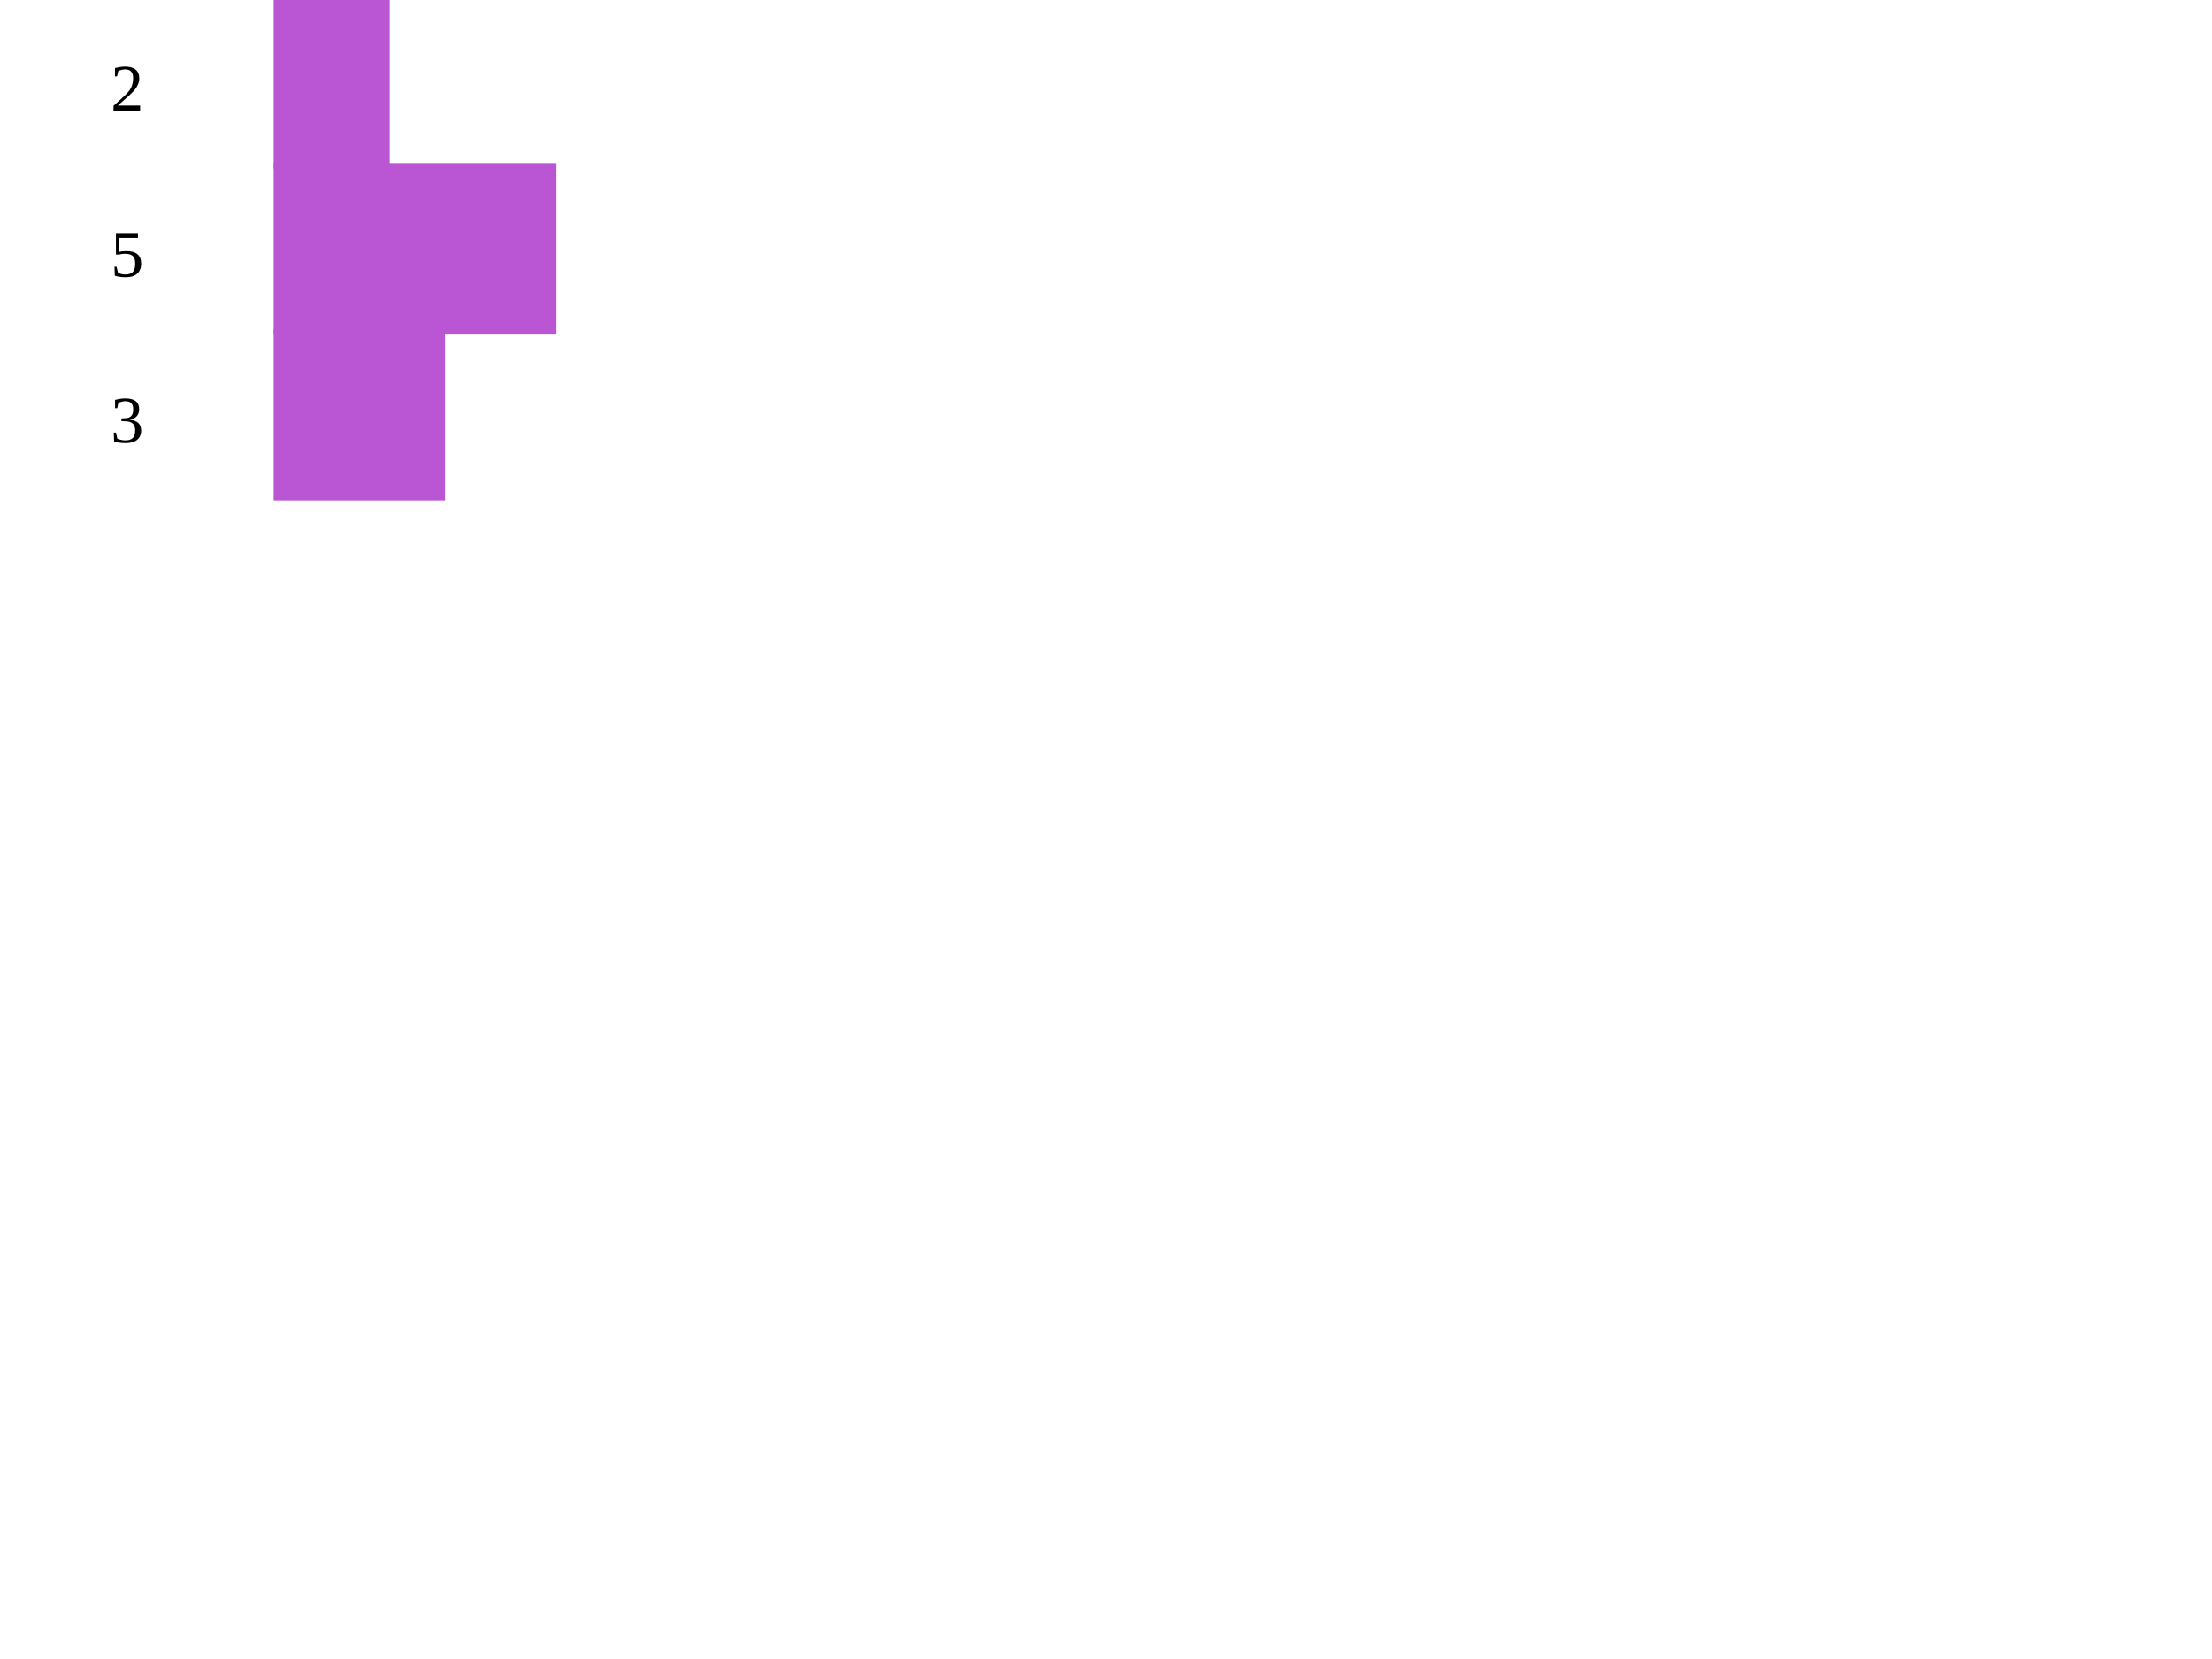
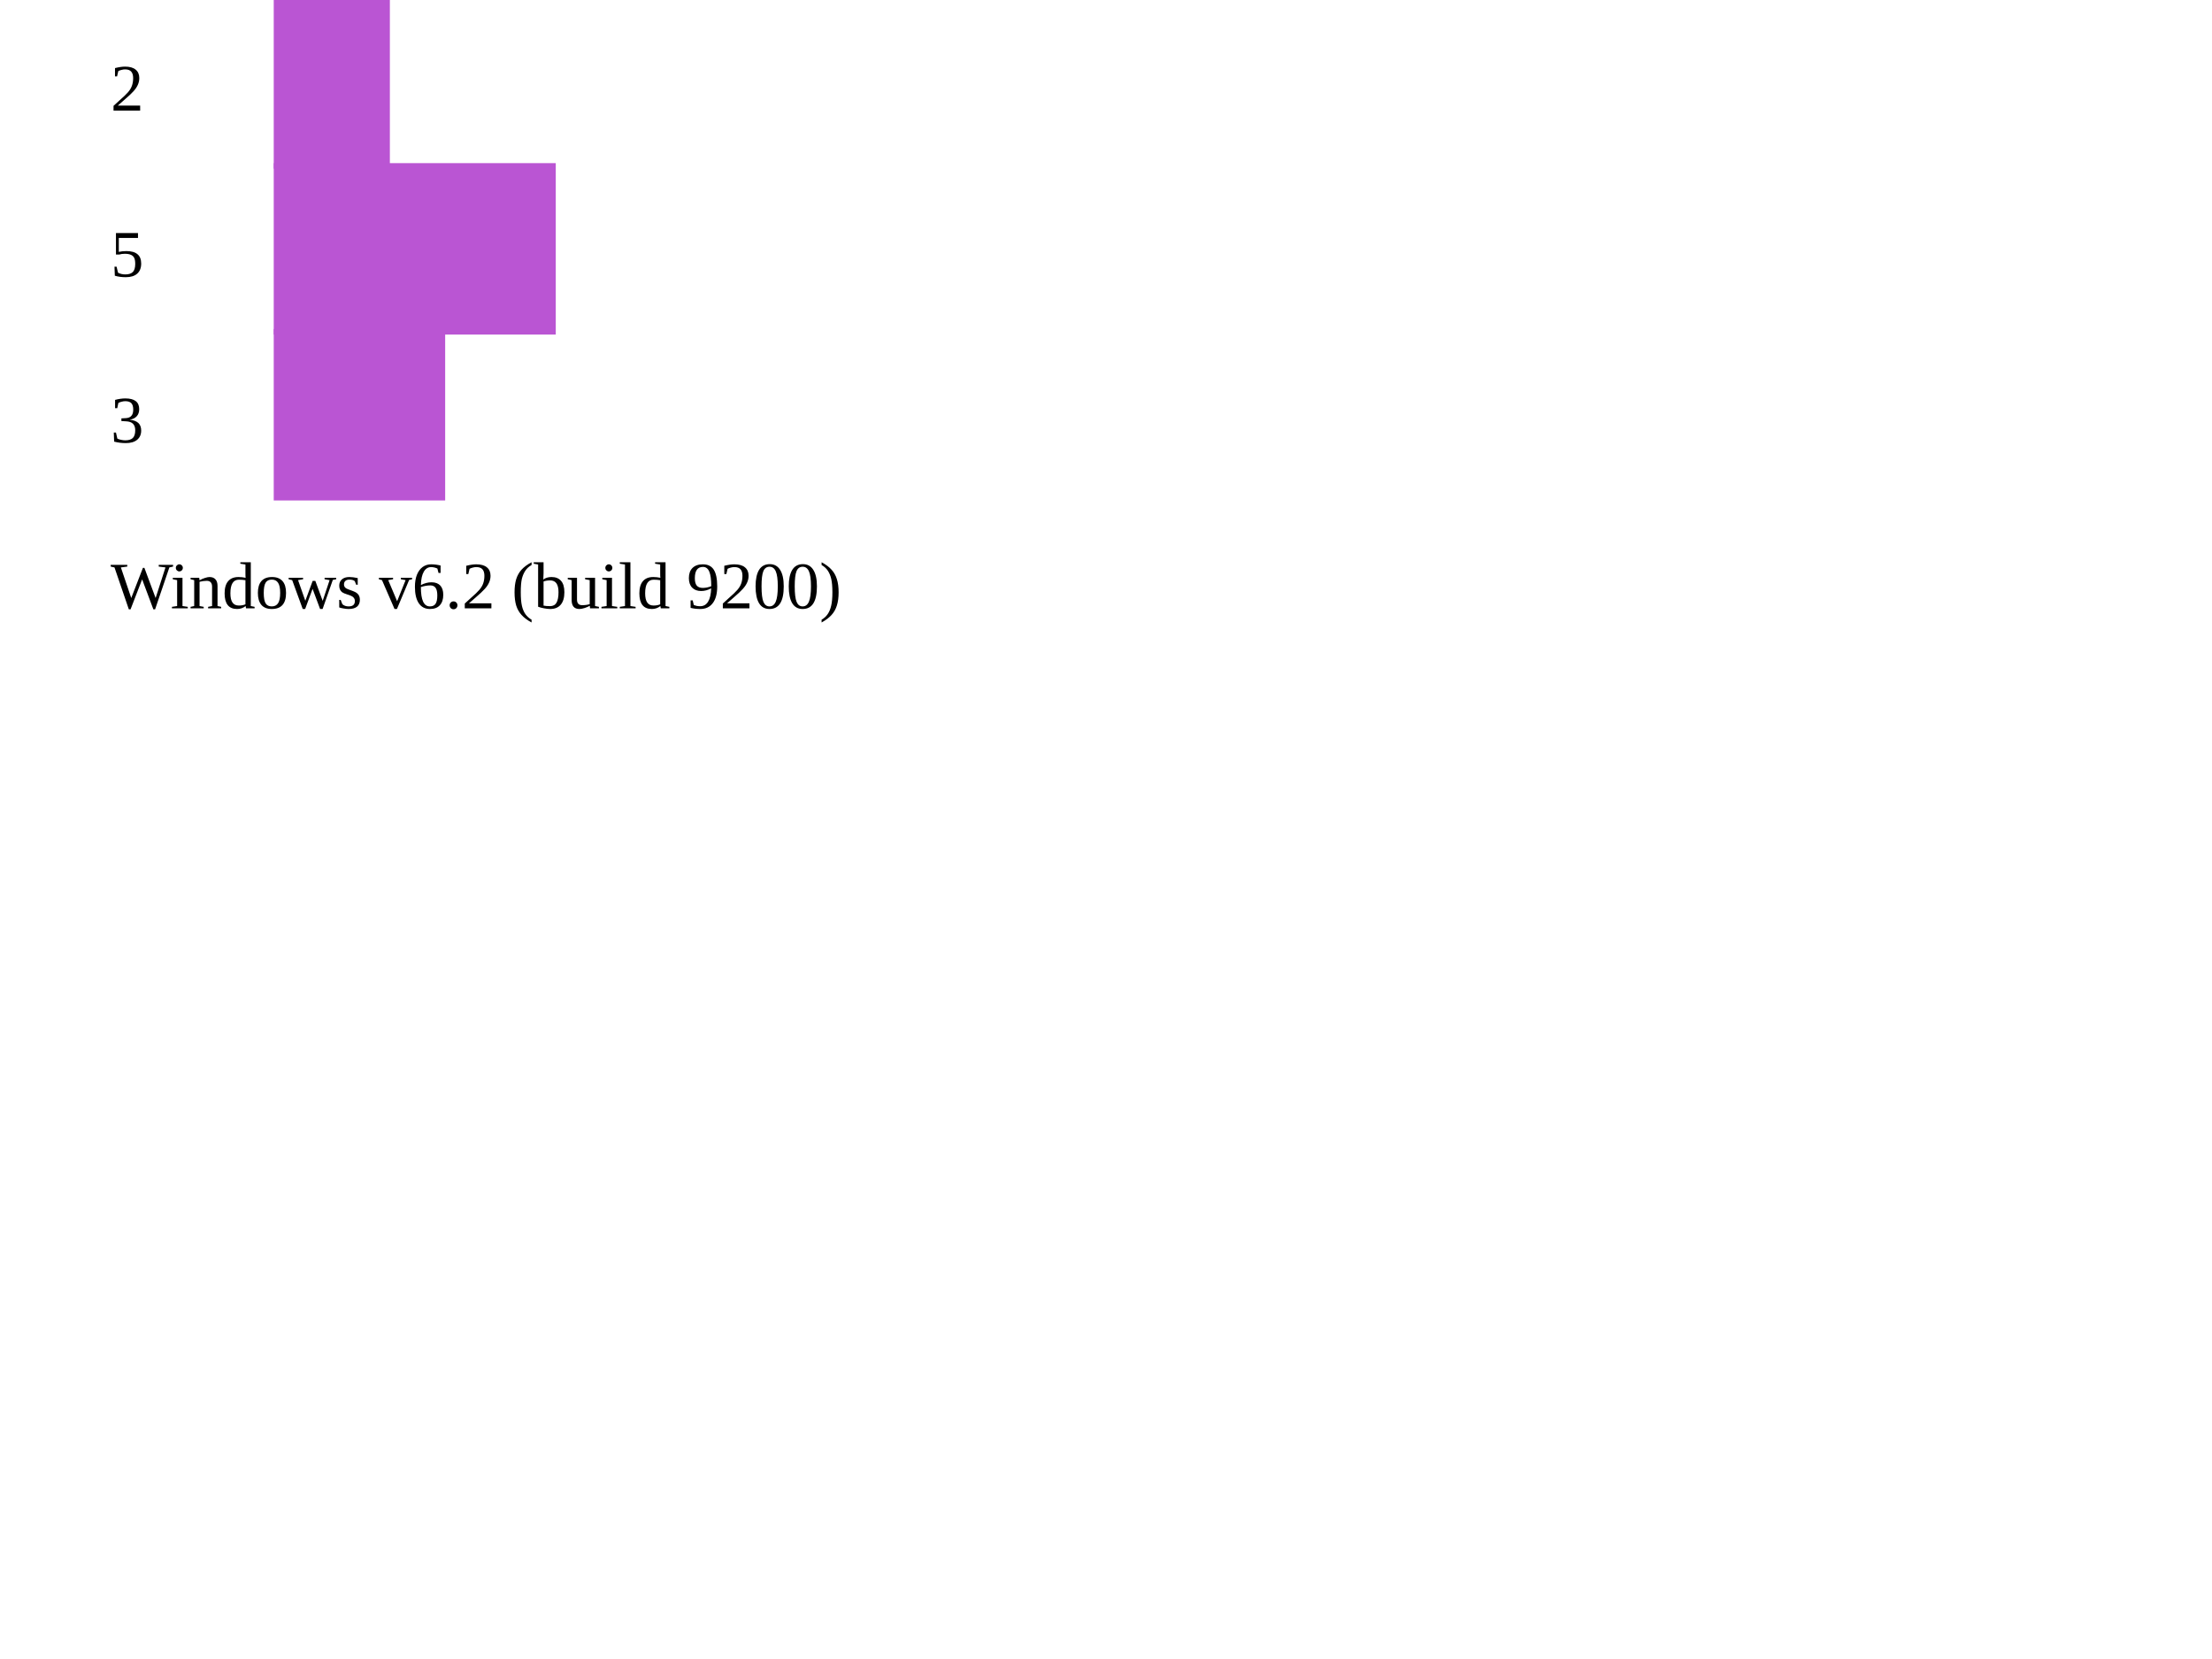
<svg xmlns="http://www.w3.org/2000/svg" width="400" height="300" viewBox="0 0 400 300">
  <text x="20" y="20">2</text>
  <rect x="50" y="0" width="20" height="30" stroke="mediumorchid" fill="mediumorchid" />'<text x="20" y="50">5</text>
  <rect x="50" y="30" width="50" height="30" stroke="mediumorchid" fill="mediumorchid" />'<text x="20" y="80">3</text>
-   <rect x="50" y="60" width="30" height="30" stroke="mediumorchid" fill="mediumorchid" />'</svg>
+   <rect x="50" y="60" width="30" height="30" stroke="mediumorchid" fill="mediumorchid" />'<text x="20" y="110">Windows v6.2 (build 9200)</text>
+ </svg>
